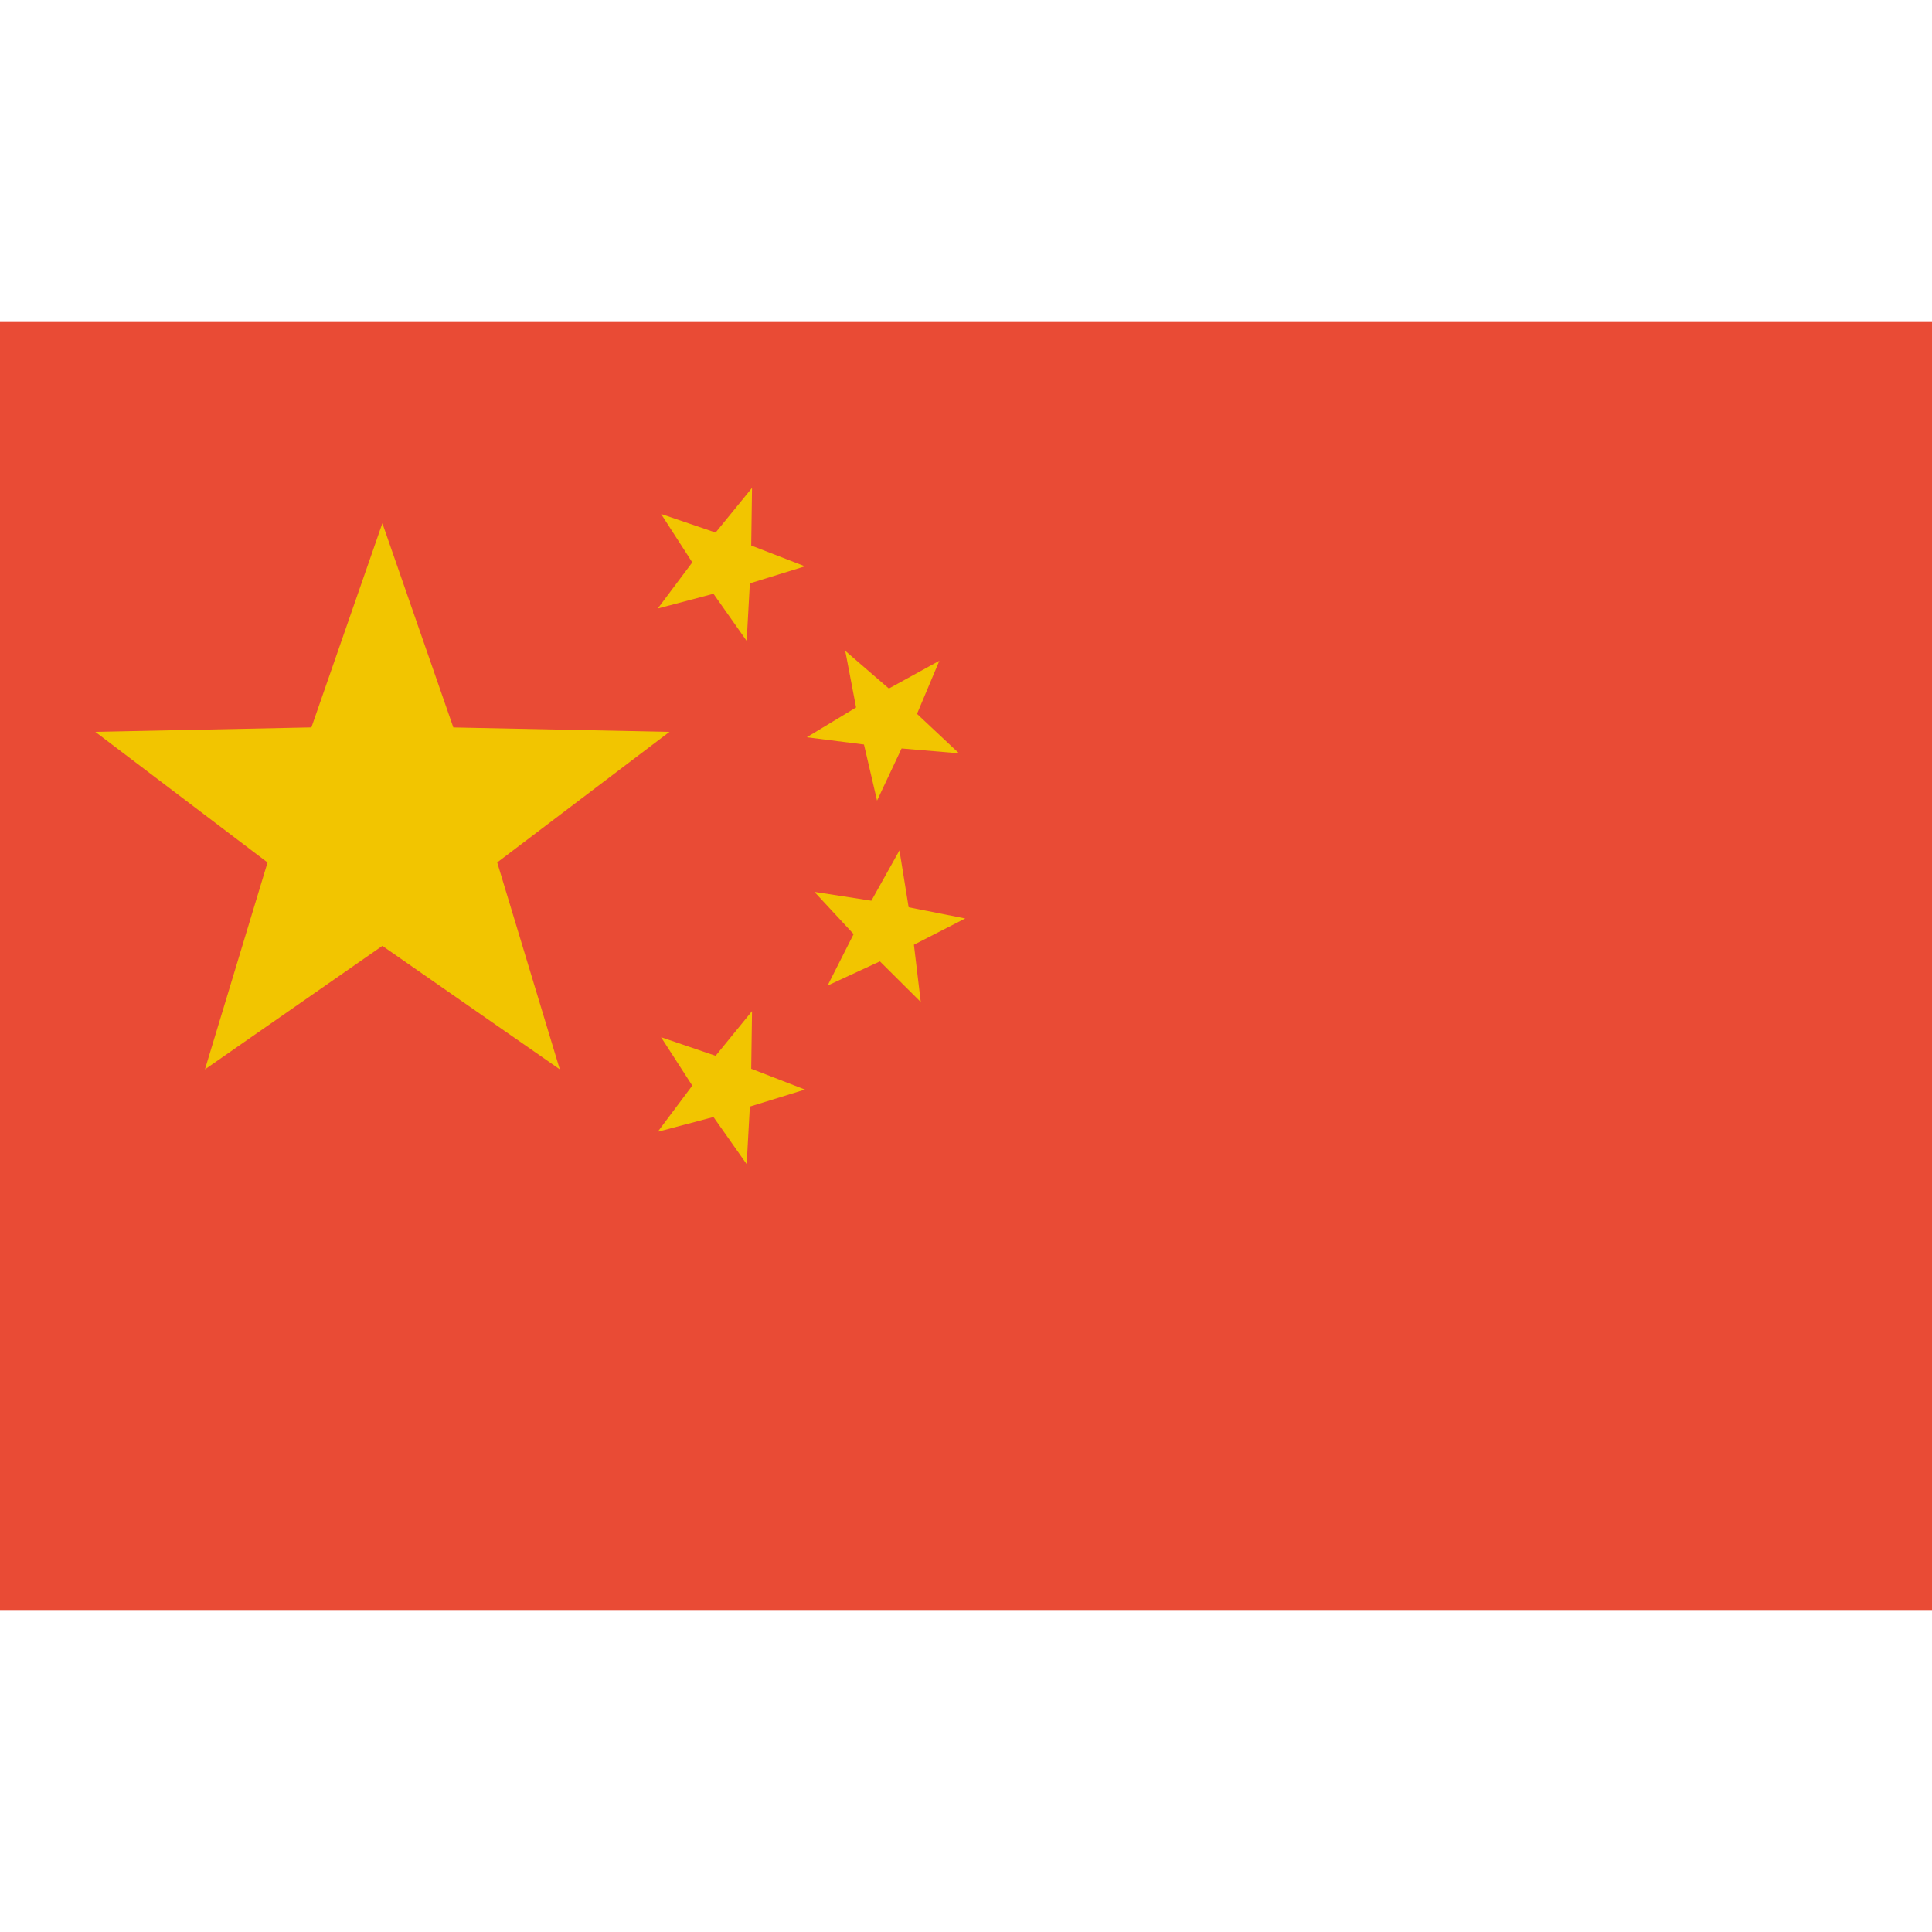
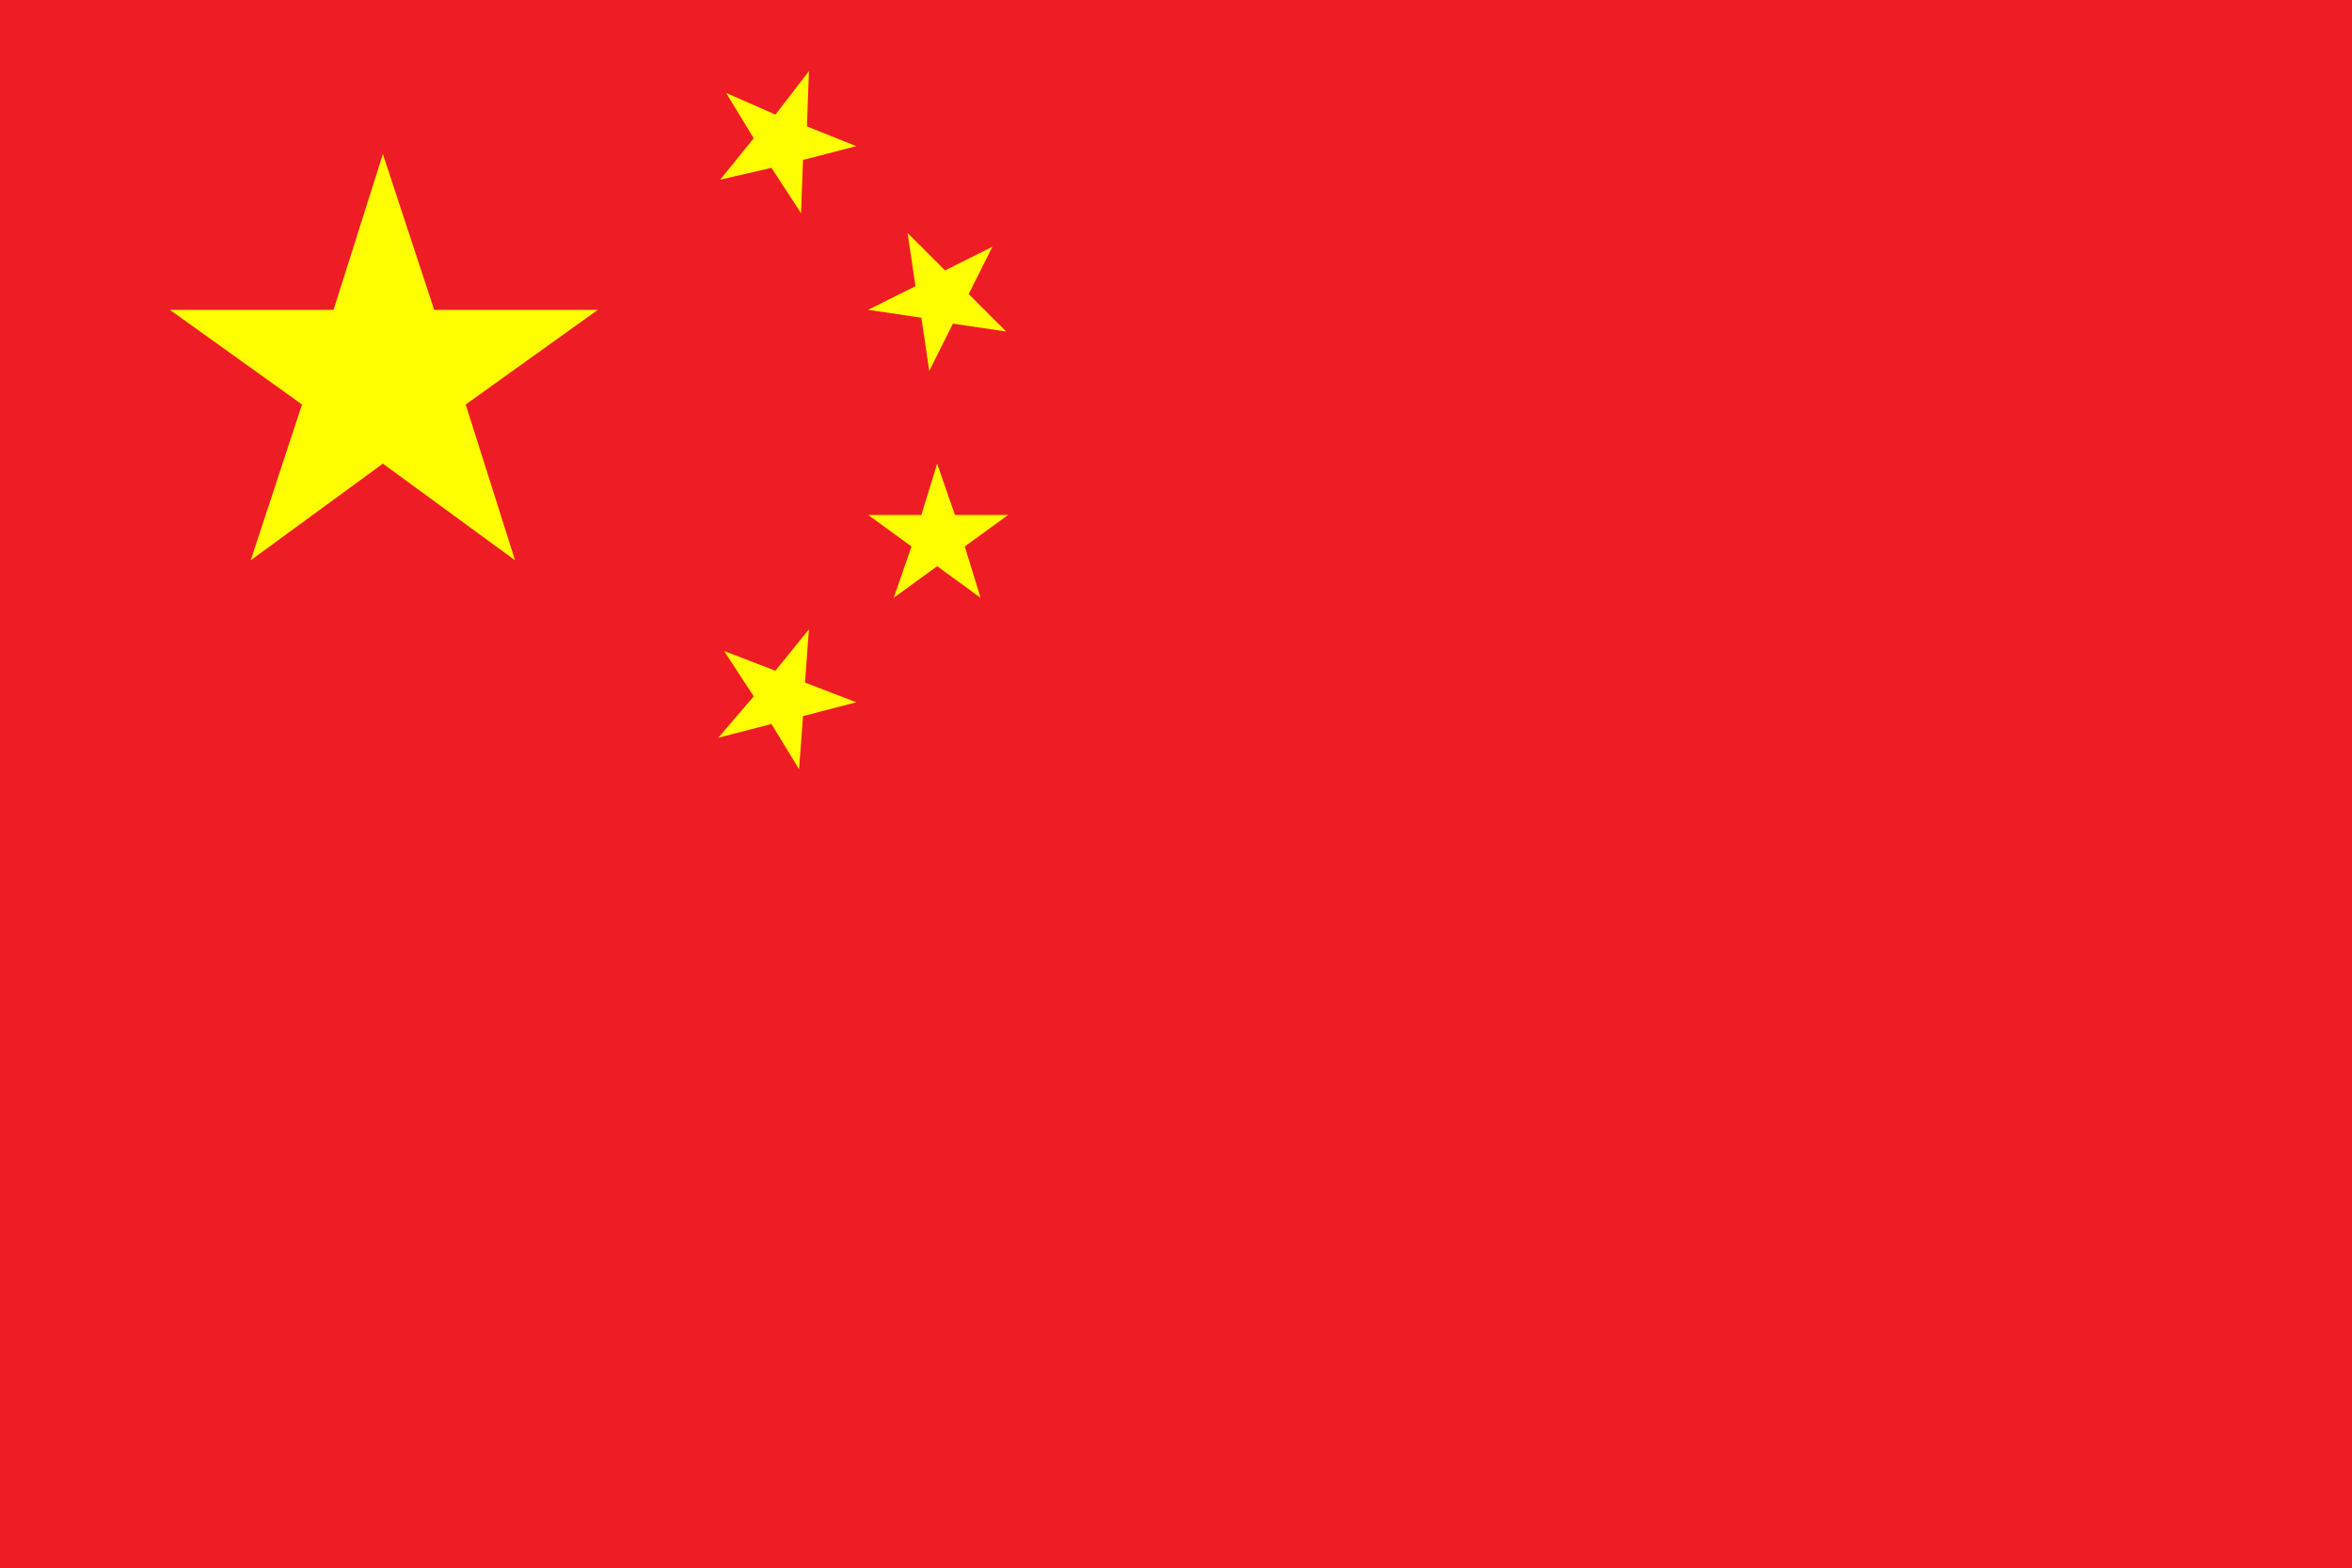
- <svg xmlns="http://www.w3.org/2000/svg" t="1627718431253" class="icon" viewBox="0 0 1536 1024" version="1.1" p-id="3493" width="200" height="200">
-   <path d="M0 0h1536v1024H0z" fill="#E94B35" p-id="3494" />
-   <path d="M304 496l-141.056 98.176 49.76-164.48-136.96-103.872 171.84-3.52L304 160l56.416 162.336 171.84 3.52-136.96 103.808 49.76 164.48zM567.232 216.064l-44.288 11.712 27.456-36.672-24.832-38.496 43.36 14.784 28.96-35.52-0.64 45.824 42.72 16.544-43.808 13.536-2.528 45.76zM716.8 339.04l-19.52 41.472-10.4-44.608-45.472-5.76 39.2-23.68L672 261.44l34.688 29.952 40.128-22.08-17.76 42.24 33.408 31.36zM699.552 508.32l-41.6 19.232 20.704-40.896-31.168-33.6 45.28 7.04 22.336-40 7.296 45.216 44.992 8.896-40.8 20.896 5.44 45.504zM567.232 632.064l-44.288 11.712 27.456-36.672-24.832-38.496 43.36 14.784 28.96-35.52-0.64 45.824 42.72 16.544-43.808 13.536-2.528 45.76z" fill="#F2C500" p-id="3495" />
+ <svg xmlns="http://www.w3.org/2000/svg" viewBox="20 20 1500 1000">
+   <path d="M11.322 1017.71h1520.904V6.29H11.322v1011.42zM1536 1021.484v-3.774 3.774zM5.032 1024V0h1533.484v1024H5.032z" fill="#EE1C25" />
+   <path d="M8.806 2.516H1536v1017.71H8.806z" fill="#EE1C25" />
+   <path d="M264.177 118.25l32.708 99.381h104.412l-84.285 60.384 31.45 99.38-84.285-61.64-84.285 61.64 32.708-99.38-84.286-60.384h104.413z m271.725-52.835l-1.258 35.224 31.45 12.58-33.966 8.806-1.258 33.965L512 127.057l-32.708 7.547 21.386-26.417-17.612-28.934 31.45 13.838z m116.992 111.96L637.8 207.569l23.901 23.901-33.965-5.032-15.096 30.192-5.032-33.966-33.966-5.032 30.192-15.095-5.032-33.966 23.902 23.902z m-35.223 138.38l11.322 32.707h33.965l-27.675 20.128 10.063 32.707-27.675-20.127-27.676 20.127 11.322-32.707-27.676-20.128h33.966z m-81.77 105.67l-2.515 33.966 32.707 12.58-33.965 8.805-2.516 33.966L512 481.808l-33.966 8.806 22.644-26.417-18.87-28.934 32.708 12.58z" fill="#FFFF01" p-id="2009" />
</svg>
